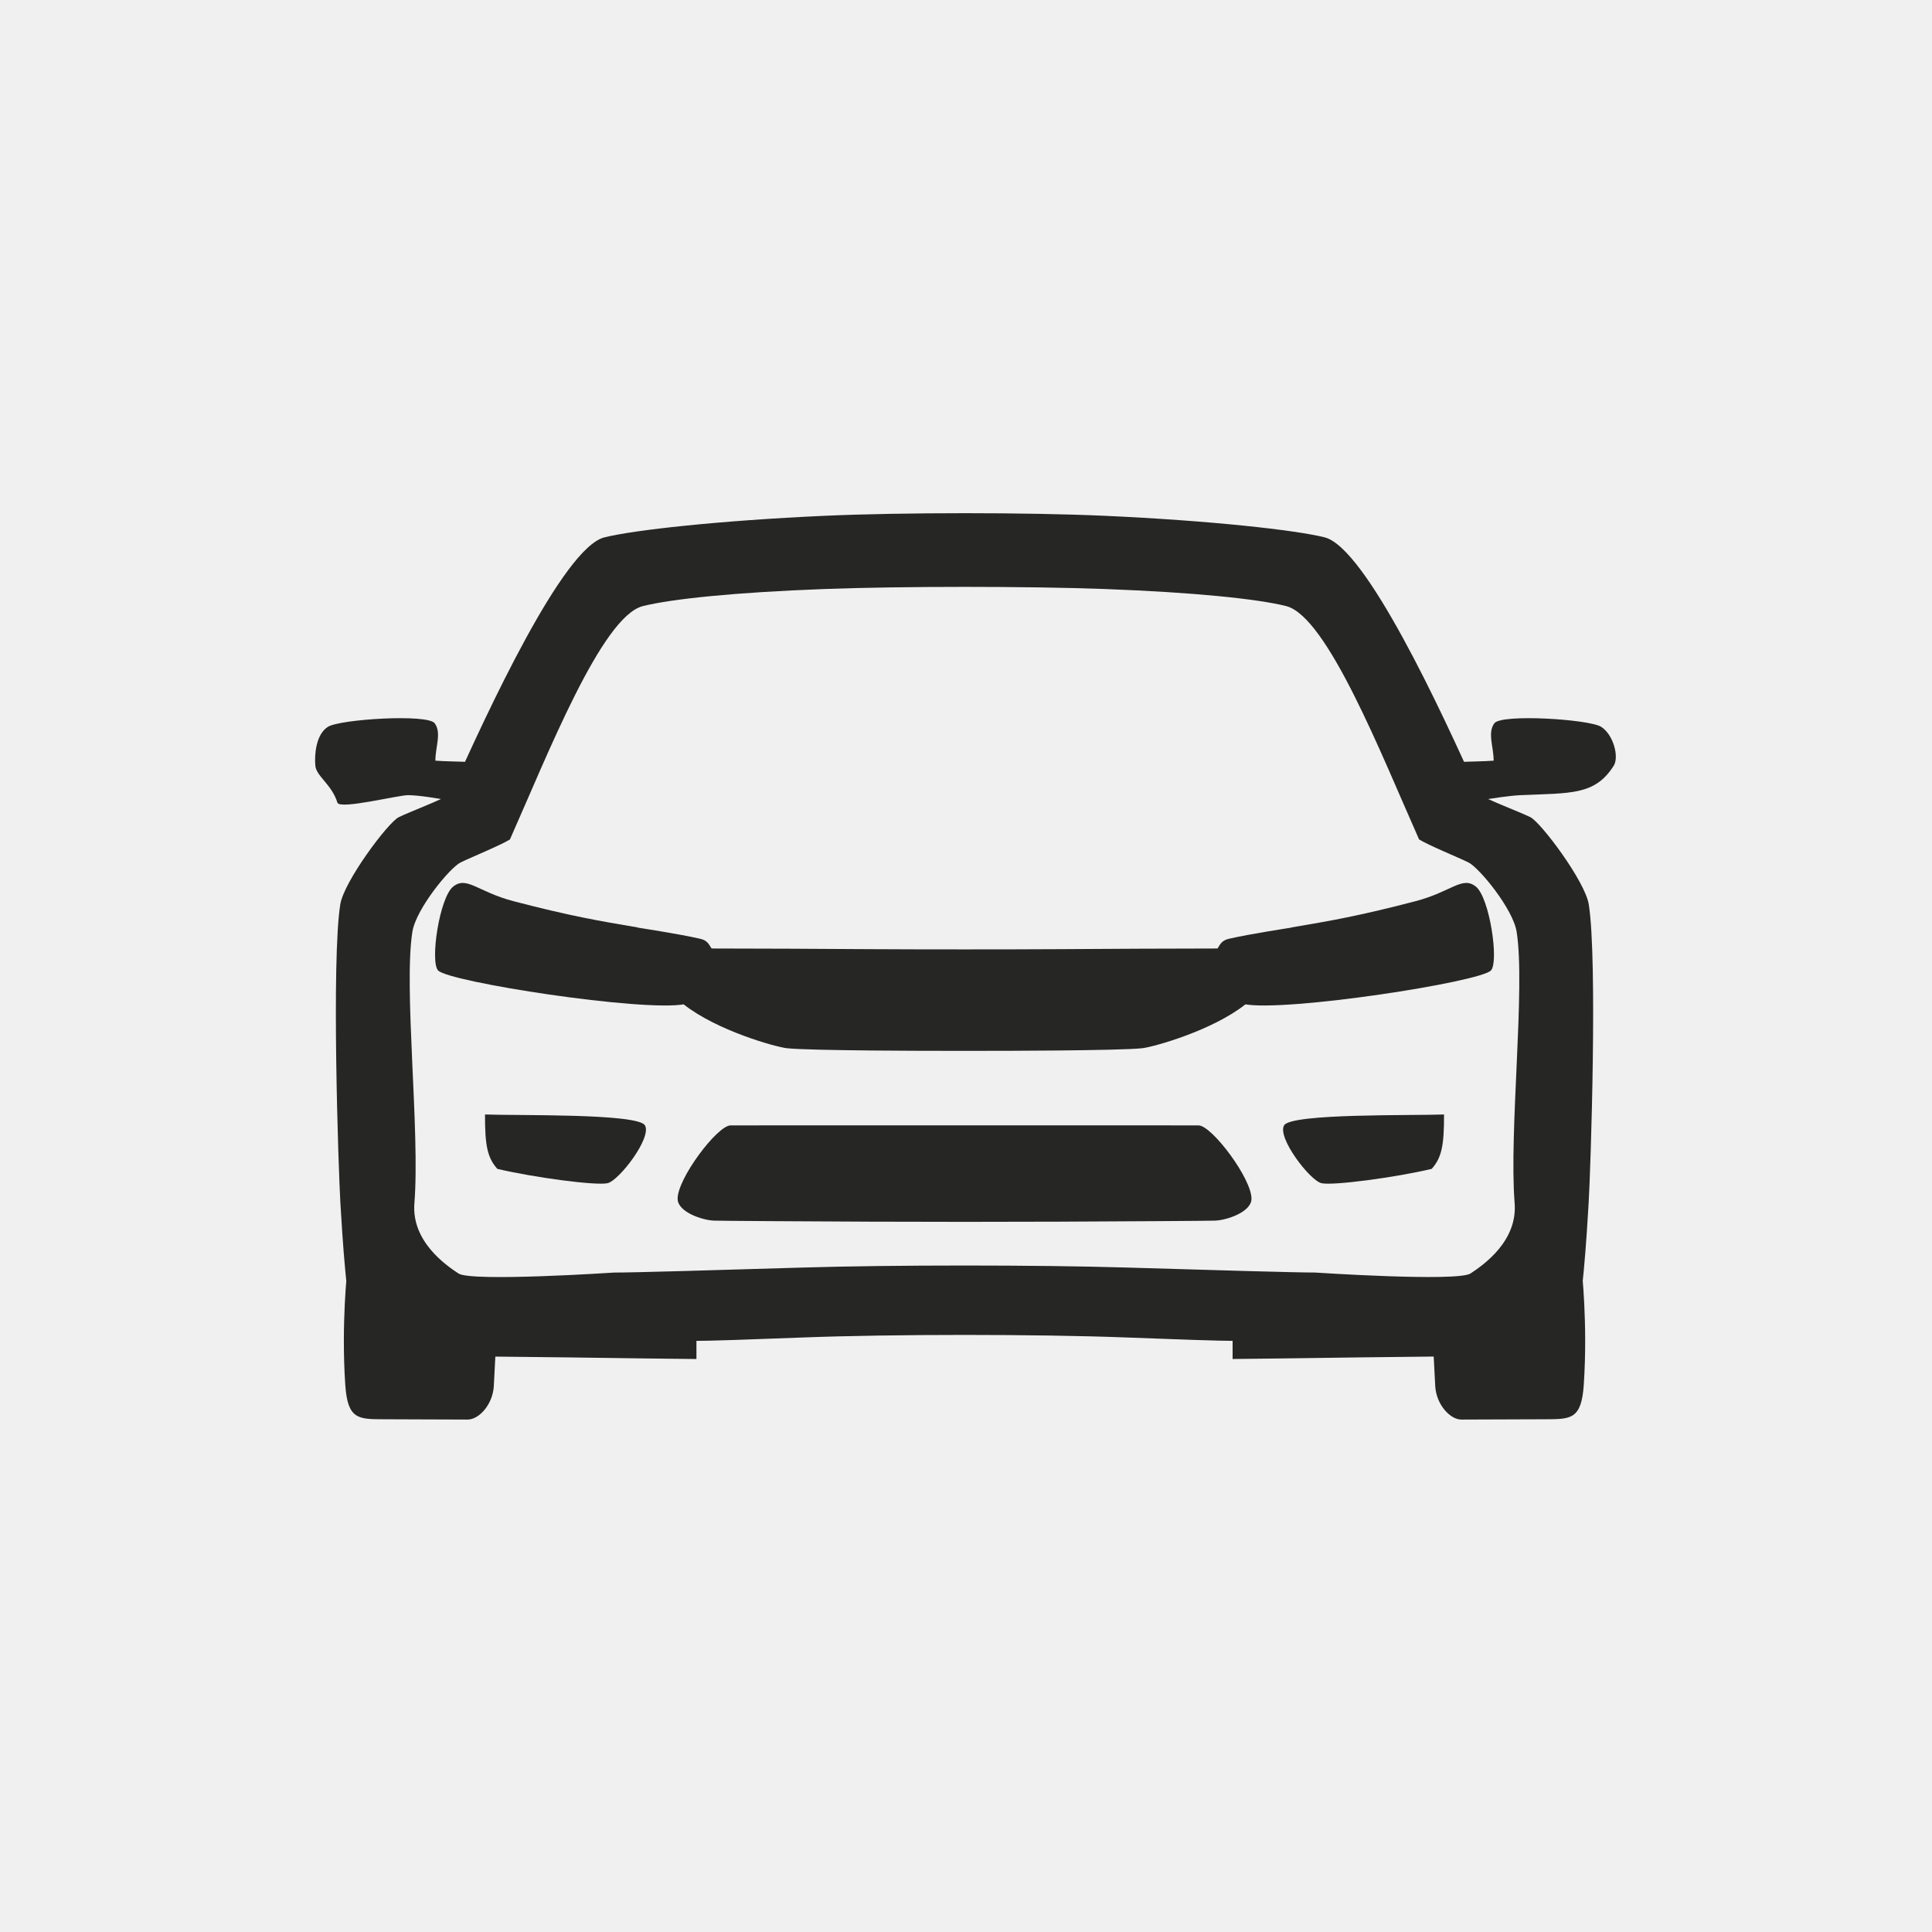
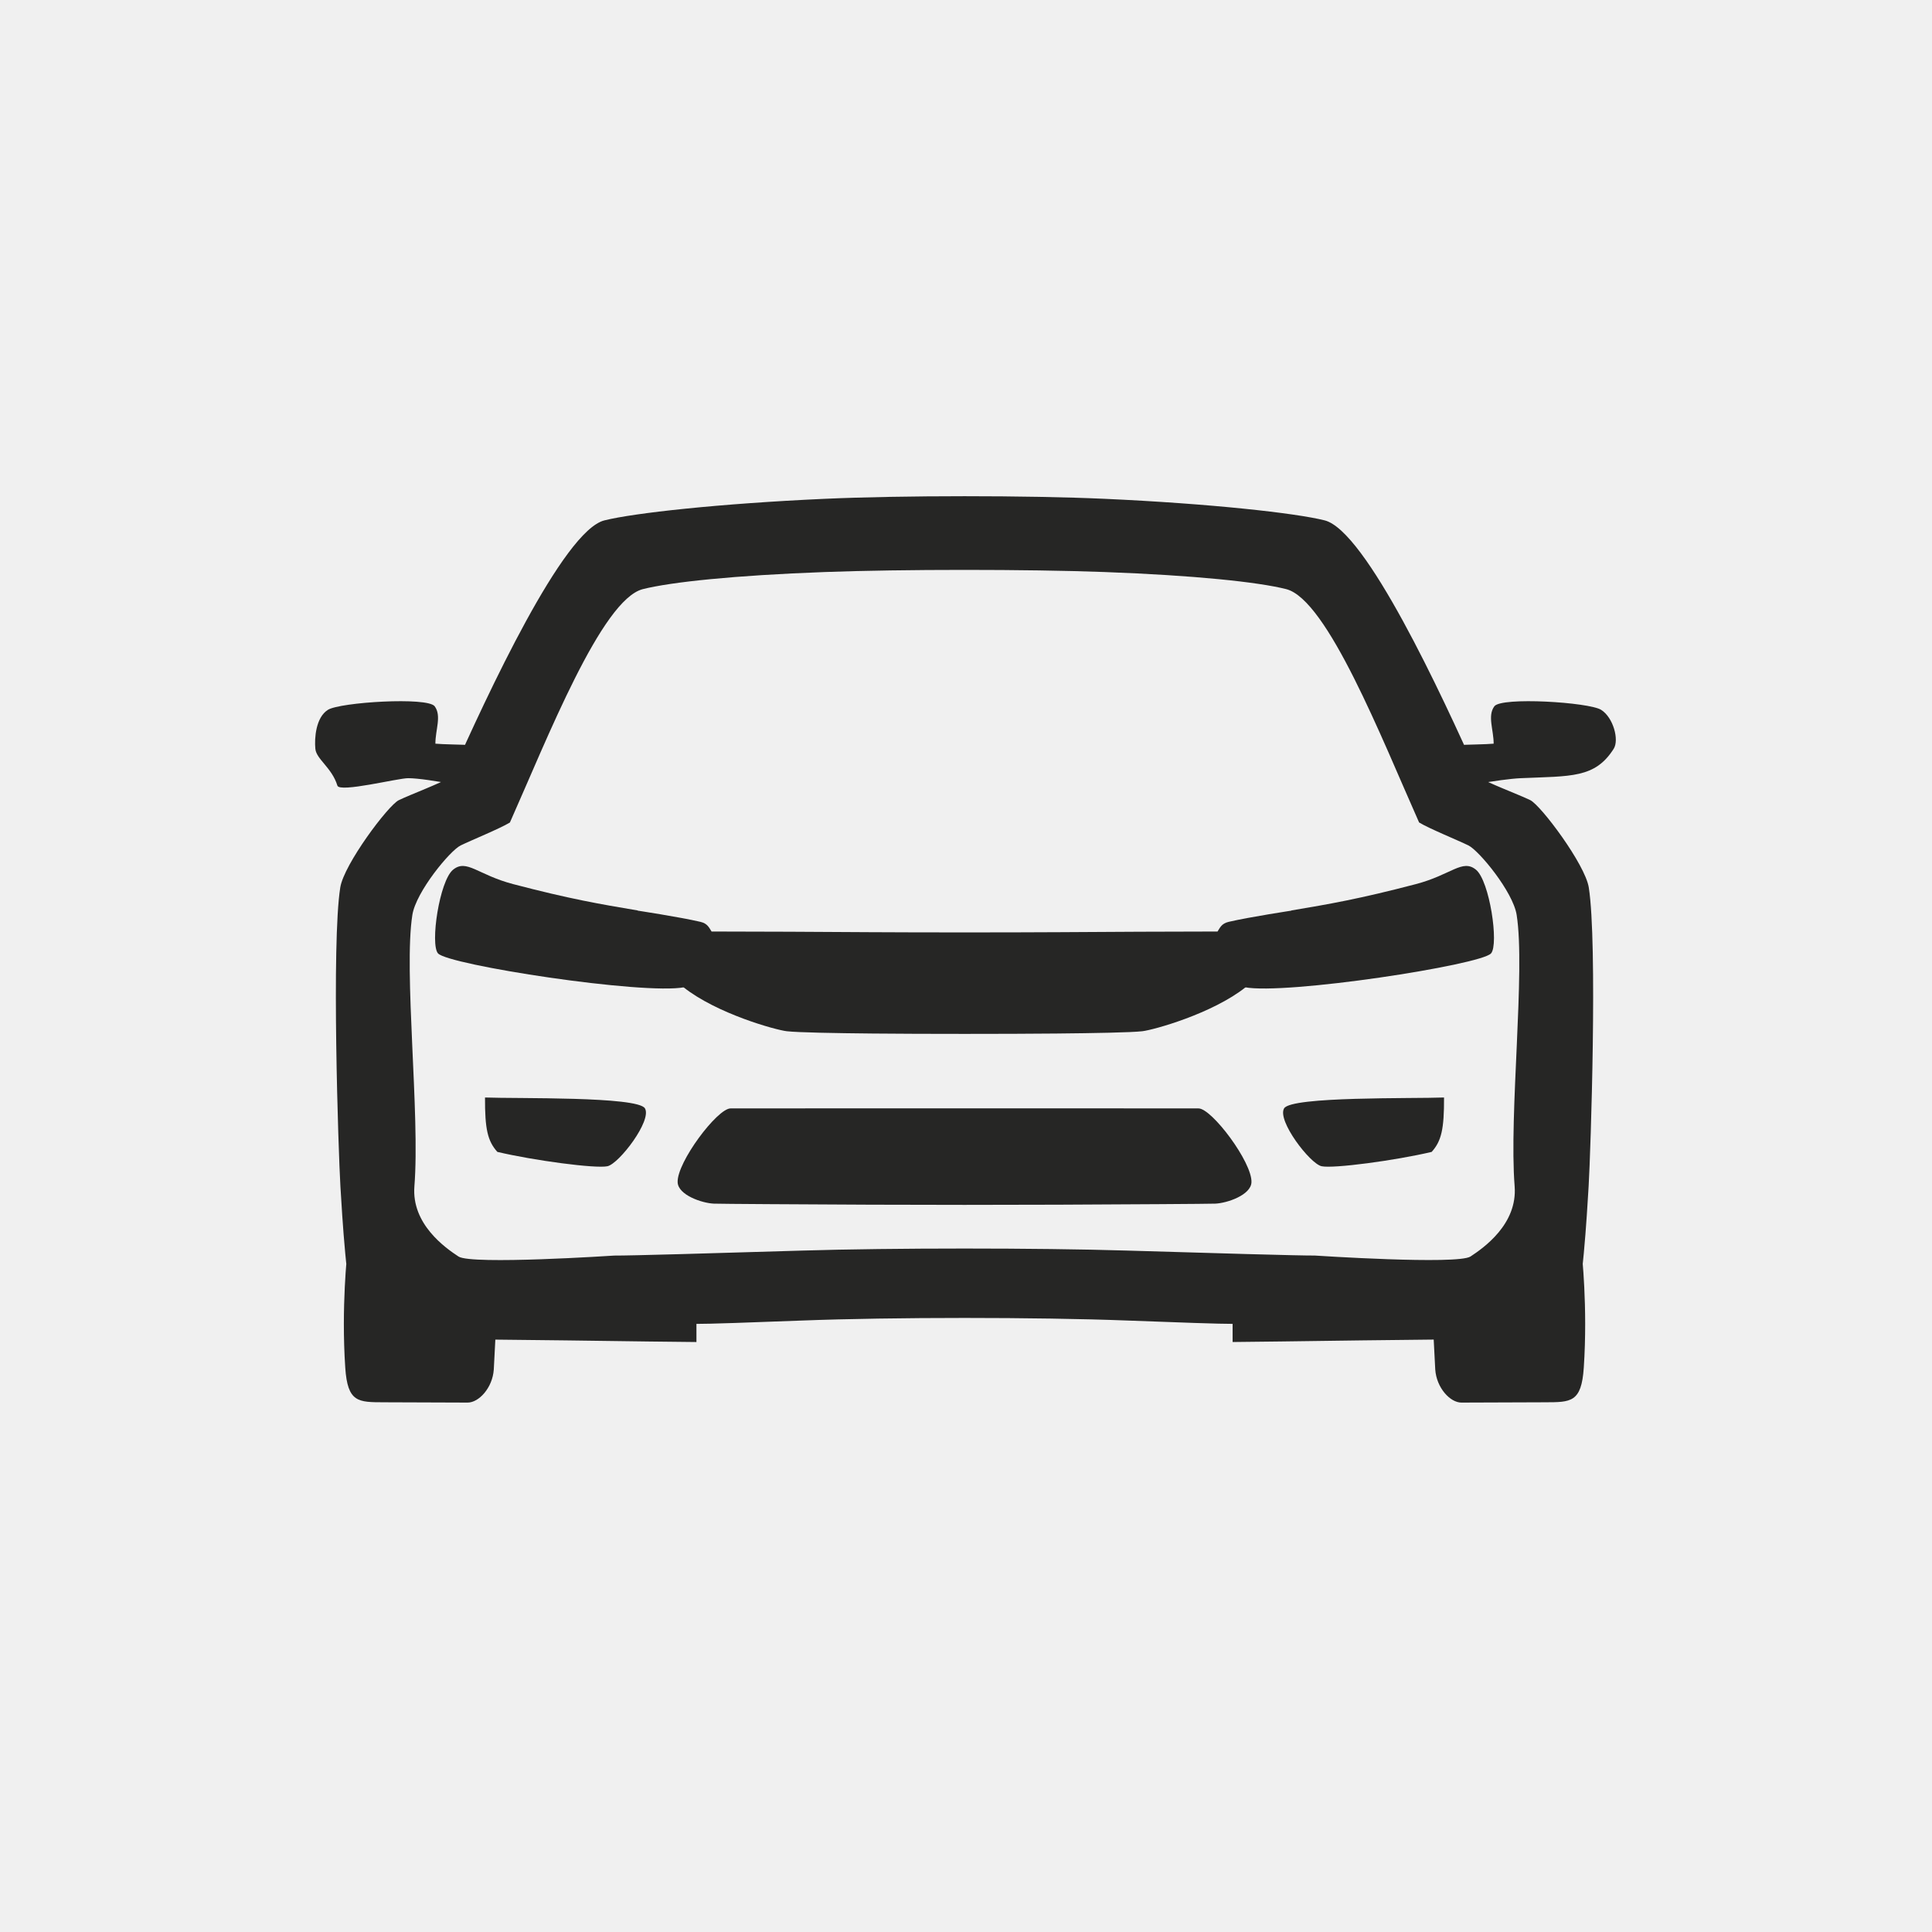
<svg xmlns="http://www.w3.org/2000/svg" width="1024" height="1024" viewBox="0 0 1024 1024" fill="none">
-   <g clip-path="url(#clip0_459_24142)">
-     <path d="M820.371 694.225C816.102 697.498 759.662 714.56 759.662 714.56L760.711 734.849C761.379 744.637 768.658 752.421 774.587 752.399L818.918 752.239C832.621 752.193 838.201 752.353 839.436 733.909C841.603 701.529 838.319 672.768 838.319 672.768C823.457 674.392 824.639 690.953 820.371 694.225ZM202.061 694.225C197.792 690.953 198.975 674.392 184.113 672.768C184.113 672.768 180.828 701.529 182.996 733.909C184.231 752.353 189.811 752.193 203.514 752.239L247.844 752.399C253.774 752.422 261.053 744.637 261.72 734.849L262.769 714.56C262.769 714.56 206.329 697.498 202.061 694.225ZM437.063 312.189C477.985 310.679 544.415 310.676 585.337 312.182C633.071 313.939 666.699 317.466 681.669 321.233C703.504 326.728 732.391 400.566 752.144 444.915C757.312 448.101 772.603 454.308 778.271 457.081C783.938 459.855 801.917 481.655 803.856 493.895C808.555 523.574 799.747 599.597 802.788 637.706C804.394 657.84 786.265 670.456 779.406 674.965C772.547 679.475 696.84 674.464 696.84 674.464C689.35 674.542 642.364 673.193 597.295 671.829C549.753 670.39 472.68 670.393 425.141 671.836C380.072 673.205 333.083 674.556 325.592 674.48C325.592 674.48 249.886 679.498 243.027 674.989C236.167 670.479 218.036 657.866 219.642 637.731C222.68 599.622 213.864 523.599 218.561 493.92C220.498 481.68 238.476 459.878 244.142 457.104C249.81 454.33 265.101 448.122 270.268 444.935C290.017 400.585 318.898 326.744 340.733 321.248C355.702 317.479 389.329 313.949 437.063 312.189ZM437.071 273.383C381.112 275.909 335.733 280.943 320.325 284.822C298.491 290.319 258.484 376.594 238.735 420.944C233.567 424.131 217.03 430.339 211.363 433.113C205.696 435.887 182.282 467.158 180.344 479.399C175.648 509.078 179.351 619.583 180.422 637.731C181.302 652.653 183.967 697.374 187.693 698.723C188.885 699.154 205.92 702.915 213.214 704.169C213.214 706.994 213.291 709.753 213.291 709.753C213.291 709.753 220.309 716.187 222.675 718.888C247.659 718.471 354.908 720.306 369.127 720.306V710.687C375.031 710.749 398.691 709.924 425.182 708.907C472.703 707.082 549.735 707.079 597.26 708.899C623.748 709.915 647.405 710.734 653.308 710.675L653.309 720.294C667.529 720.292 774.778 718.448 799.762 718.862C802.127 716.162 809.144 709.727 809.144 709.727C809.144 709.727 809.222 706.968 809.222 704.143C816.515 702.889 833.551 699.126 834.742 698.695C838.468 697.345 841.13 652.625 842.008 637.702C843.077 619.554 846.771 509.049 842.086 479.37C840.148 467.13 816.73 435.861 811.064 433.087C805.396 430.314 788.859 424.107 783.69 420.921C763.937 376.572 723.923 290.3 702.088 284.805C686.68 280.928 641.299 275.898 585.338 273.376C544.432 271.539 477.993 271.542 437.086 273.383H437.071ZM792.027 383.361C788.299 388.459 791.662 395.749 791.67 403.163C787.924 403.545 777.103 403.647 772.947 403.909C774.227 409.793 779.468 419.665 782.11 424.654C791.338 422.968 800.661 421.687 806.064 421.451C832.584 420.283 845.346 421.575 855.293 405.871C858.288 401.142 855.068 389.254 848.625 385.223C842.185 381.191 795.746 378.263 792.023 383.361H792.027ZM230.409 383.361C226.686 378.263 180.247 381.191 173.807 385.223C167.366 389.254 166.606 400.298 167.139 405.871C167.674 411.444 175.909 415.86 178.825 425.395C180 429.241 210.957 421.414 216.367 421.451C221.779 421.49 231.094 422.968 240.321 424.654C242.964 419.665 248.204 409.793 249.484 403.909C245.329 403.647 234.507 403.545 230.762 403.163C230.766 395.749 234.133 388.459 230.405 383.361H230.409ZM454.011 596.449C427.512 596.465 399.266 596.48 387.23 596.48C380.177 596.48 358.691 625.096 359.166 635.652C359.469 642.401 372.078 646.694 378.365 646.954C381.959 647.103 424.942 647.338 461.098 647.511C488.787 647.643 533.681 647.643 561.371 647.511C597.527 647.337 640.508 647.103 644.102 646.954C650.39 646.695 662.999 642.401 663.301 635.652C663.775 625.096 642.29 596.48 635.237 596.48C623.201 596.48 594.954 596.465 568.456 596.449C536.853 596.433 485.614 596.433 454.011 596.449ZM460.52 503.073C433.71 502.91 402.955 502.723 377.147 502.723C375.796 500.649 375.028 498.482 371.223 497.596C360.053 494.993 337.218 491.534 337.218 491.534L362.25 532.24C379.902 546.256 411.042 554.891 417.023 555.574C422.908 556.246 442.631 556.602 462.536 556.791C489.43 557.047 533.047 557.047 559.953 556.791C579.851 556.602 599.561 556.246 605.445 555.574C611.425 554.891 642.566 546.256 660.218 532.24L685.249 491.534C685.249 491.534 662.415 494.993 651.245 497.596C647.439 498.482 646.671 500.649 645.32 502.723C619.512 502.723 588.756 502.91 561.947 503.073C533.938 503.242 488.528 503.242 460.52 503.073Z" fill="#262625" />
-     <path d="M684.62 491.533C671.498 512.921 668.077 516.897 659.615 532.239C681.453 536.433 784.89 520.461 790.282 514.317C794.525 509.483 789.522 475.889 782.31 469.977C775.098 464.064 769.262 472.671 750.391 477.613C720.305 485.491 704.574 488.171 684.62 491.533ZM337.812 491.533C317.857 488.171 302.126 485.491 272.04 477.613C253.17 472.671 247.334 464.064 240.122 469.977C232.91 475.889 227.907 509.483 232.149 514.317C237.542 520.461 340.979 536.433 362.817 532.239C354.354 516.897 350.934 512.921 337.812 491.533ZM341.82 596.44C337.959 590.035 273.383 591.349 257.066 590.697C256.988 607.407 258.438 613.761 263.608 619.53C282.918 624.089 315.79 628.478 321.968 627.125C328.145 625.771 345.682 602.845 341.82 596.44ZM680.611 596.44C684.472 590.035 749.048 591.349 765.366 590.697C765.443 607.407 763.993 613.761 758.823 619.53C739.514 624.089 706.642 628.478 700.464 627.125C694.286 625.771 676.75 602.845 680.611 596.44Z" fill="#262625" />
+   <g clip-path="url(#clip0_485_12554)">
+     <g clip-path="url(#clip1_485_12554)">
+       <path d="M820.371 685.225C816.102 688.498 759.662 705.56 759.662 705.56L760.711 725.849C761.379 735.637 768.658 743.421 774.587 743.399L818.918 743.239C832.621 743.193 838.201 743.353 839.436 724.909C841.603 692.529 838.319 663.768 838.319 663.768C823.457 665.392 824.639 681.953 820.371 685.225ZM202.061 685.225C197.792 681.953 198.975 665.392 184.113 663.768C184.113 663.768 180.828 692.529 182.996 724.909C184.231 743.353 189.811 743.193 203.514 743.239L247.844 743.399C253.774 743.422 261.053 735.637 261.72 725.849L262.769 705.56C262.769 705.56 206.329 688.498 202.061 685.225ZM437.063 303.189C477.985 301.679 544.415 301.676 585.337 303.182C633.071 304.939 666.699 308.466 681.669 312.233C703.504 317.728 732.391 391.566 752.144 435.915C757.312 439.101 772.603 445.308 778.271 448.081C783.938 450.855 801.917 472.655 803.856 484.895C808.555 514.574 799.747 590.597 802.788 628.706C804.394 648.84 786.265 661.456 779.406 665.965C772.547 670.475 696.84 665.464 696.84 665.464C689.35 665.542 642.364 664.193 597.295 662.829C549.753 661.39 472.68 661.393 425.141 662.836C380.072 664.205 333.083 665.556 325.592 665.48C325.592 665.48 249.886 670.498 243.027 665.989C236.167 661.479 218.036 648.866 219.642 628.731C222.68 590.622 213.864 514.599 218.561 484.92C220.498 472.68 238.476 450.878 244.142 448.104C249.81 445.33 265.101 439.122 270.268 435.935C290.017 391.585 318.898 317.744 340.733 312.248C355.702 308.479 389.329 304.949 437.063 303.189ZM437.071 264.383C381.112 266.909 335.733 271.943 320.325 275.822C298.491 281.319 258.484 367.594 238.735 411.944C233.567 415.131 217.03 421.339 211.363 424.113C205.696 426.887 182.282 458.158 180.344 470.399C175.648 500.078 179.351 610.583 180.422 628.731C181.302 643.653 183.967 688.374 187.693 689.723C188.885 690.154 205.92 693.915 213.214 695.169C213.214 697.994 213.291 700.753 213.291 700.753C213.291 700.753 220.309 707.187 222.675 709.888C247.659 709.471 354.908 711.306 369.127 711.306V701.687C375.031 701.749 398.691 700.924 425.182 699.907C472.703 698.082 549.735 698.079 597.26 699.899C623.748 700.915 647.405 701.734 653.308 701.675L653.309 711.294C667.529 711.292 774.778 709.448 799.762 709.862C802.127 707.162 809.144 700.727 809.144 700.727C809.144 700.727 809.222 697.968 809.222 695.143C816.515 693.889 833.551 690.126 834.742 689.695C838.468 688.345 841.13 643.625 842.008 628.702C843.077 610.554 846.771 500.049 842.086 470.37C840.148 458.13 816.73 426.861 811.064 424.087C805.396 421.314 788.859 415.107 783.69 411.921C763.937 367.572 723.923 281.3 702.088 275.805C686.68 271.928 641.299 266.898 585.338 264.376C544.432 262.539 477.993 262.542 437.086 264.383H437.071ZM792.027 374.361C788.299 379.459 791.662 386.749 791.67 394.163C787.924 394.545 777.103 394.647 772.947 394.909C774.227 400.793 779.468 410.665 782.11 415.654C791.338 413.968 800.661 412.687 806.064 412.451C832.584 411.283 845.346 412.575 855.293 396.871C858.288 392.142 855.068 380.254 848.625 376.223C842.185 372.191 795.746 369.263 792.023 374.361H792.027ZM230.409 374.361C226.686 369.263 180.247 372.191 173.807 376.223C167.366 380.254 166.606 391.298 167.139 396.871C167.674 402.444 175.909 406.86 178.825 416.395C180 420.241 210.957 412.414 216.367 412.451C221.779 412.49 231.094 413.968 240.321 415.654C242.964 410.665 248.204 400.793 249.484 394.909C245.329 394.647 234.507 394.545 230.762 394.163C230.766 386.749 234.133 379.459 230.405 374.361H230.409ZM454.011 587.449C427.512 587.465 399.266 587.48 387.23 587.48C380.177 587.48 358.691 616.096 359.166 626.652C359.469 633.401 372.078 637.694 378.365 637.954C381.959 638.103 424.942 638.338 461.098 638.511C488.787 638.643 533.681 638.643 561.371 638.511C597.527 638.337 640.508 638.103 644.102 637.954C650.39 637.695 662.999 633.401 663.301 626.652C663.775 616.096 642.29 587.48 635.237 587.48C623.201 587.48 594.954 587.465 568.456 587.449C536.853 587.433 485.614 587.433 454.011 587.449ZM460.52 494.073C433.71 493.91 402.955 493.723 377.147 493.723C375.796 491.649 375.028 489.482 371.223 488.596C360.053 485.993 337.218 482.534 337.218 482.534L362.25 523.24C379.902 537.256 411.042 545.891 417.023 546.574C422.908 547.246 442.631 547.602 462.536 547.791C489.43 548.047 533.047 548.047 559.953 547.791C579.851 547.602 599.561 547.246 605.445 546.574C611.425 545.891 642.566 537.256 660.218 523.24L685.249 482.534C685.249 482.534 662.415 485.993 651.245 488.596C647.439 489.482 646.671 491.649 645.32 493.723C619.512 493.723 588.756 493.91 561.947 494.073C533.938 494.242 488.528 494.242 460.52 494.073Z" fill="#262625" />
+       <path d="M684.62 482.533C671.498 503.921 668.077 507.897 659.615 523.239C681.453 527.433 784.89 511.461 790.282 505.317C794.525 500.483 789.522 466.889 782.31 460.977C775.098 455.064 769.262 463.671 750.391 468.613C720.305 476.491 704.574 479.171 684.62 482.533ZM337.812 482.533C317.857 479.171 302.126 476.491 272.04 468.613C253.17 463.671 247.334 455.064 240.122 460.977C232.91 466.889 227.907 500.483 232.149 505.317C237.542 511.461 340.979 527.433 362.817 523.239C354.354 507.897 350.934 503.921 337.812 482.533ZM341.82 587.44C337.959 581.035 273.383 582.349 257.066 581.697C256.988 598.407 258.438 604.761 263.608 610.53C282.918 615.089 315.79 619.478 321.968 618.125C328.145 616.771 345.682 593.845 341.82 587.44ZM680.611 587.44C684.472 581.035 749.048 582.349 765.366 581.697C765.443 598.407 763.993 604.761 758.823 610.53C739.514 615.089 706.642 619.478 700.464 618.125C694.286 616.771 676.75 593.845 680.611 587.44Z" fill="#262625" />
+     </g>
  </g>
  <defs>
-     <clipPath id="clip0_459_24142">
+     <clipPath id="clip0_485_12554">
      <rect width="1024" height="1024" fill="white" />
+     </clipPath>
+     <clipPath id="clip1_485_12554">
+       <rect width="1024" height="1024" fill="white" transform="translate(0 -9)" />
    </clipPath>
  </defs>
</svg>
